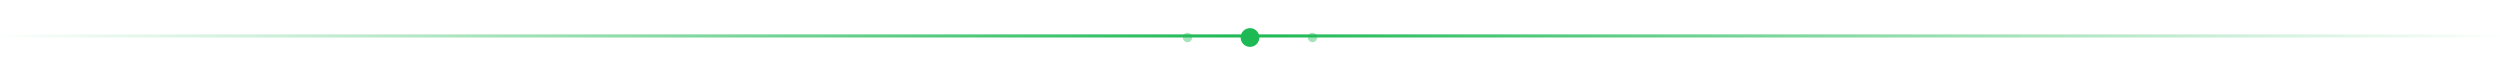
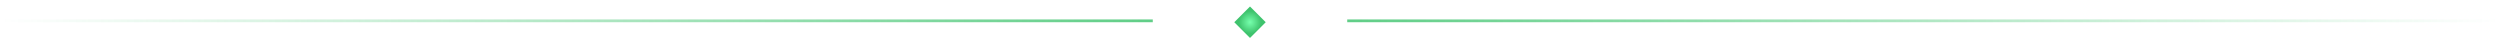
- <svg xmlns="http://www.w3.org/2000/svg" width="800" height="24" viewBox="0 0 800 24">
+ <svg xmlns="http://www.w3.org/2000/svg" width="900" height="16" viewBox="0 0 900 16">
  <defs>
-     <linearGradient id="div" x1="0%" y1="0%" x2="100%" y2="0%">
-       <stop offset="0%" style="stop-color:#1DB954;stop-opacity:0" />
-       <stop offset="30%" style="stop-color:#1DB954;stop-opacity:0.6" />
-       <stop offset="50%" style="stop-color:#1DB954;stop-opacity:1" />
-       <stop offset="70%" style="stop-color:#1DB954;stop-opacity:0.6" />
-       <stop offset="100%" style="stop-color:#1DB954;stop-opacity:0" />
+     <linearGradient id="dLeft" x1="0%" y1="0%" x2="100%" y2="0%">
+       <stop offset="0%" stop-color="#1DB954" stop-opacity="0" />
+       <stop offset="100%" stop-color="#1DB954" stop-opacity="0.7" />
    </linearGradient>
+     <linearGradient id="dRight" x1="0%" y1="0%" x2="100%" y2="0%">
+       <stop offset="0%" stop-color="#1DB954" stop-opacity="0.7" />
+       <stop offset="100%" stop-color="#1DB954" stop-opacity="0" />
+     </linearGradient>
+     <radialGradient id="dDot" cx="50%" cy="50%" r="50%">
+       <stop offset="0%" stop-color="#5eff9e" />
+       <stop offset="100%" stop-color="#1DB954" />
+     </radialGradient>
  </defs>
-   <rect x="0" y="11" width="800" height="1" fill="url(#div)">
-     <animate attributeName="opacity" values="0.4;1;0.4" dur="3s" repeatCount="indefinite" />
-   </rect>
-   <circle cx="400" cy="12" r="3" fill="#1DB954">
-     <animate attributeName="opacity" values="0.5;1;0.5" dur="2s" repeatCount="indefinite" />
-   </circle>
-   <circle cx="380" cy="12" r="1.5" fill="#1DB954" opacity="0.4">
-     <animate attributeName="opacity" values="0.2;0.6;0.2" dur="2s" begin="0.3s" repeatCount="indefinite" />
-   </circle>
-   <circle cx="420" cy="12" r="1.5" fill="#1DB954" opacity="0.4">
-     <animate attributeName="opacity" values="0.2;0.6;0.2" dur="2s" begin="0.6s" repeatCount="indefinite" />
-   </circle>
+   <rect x="0" y="7" width="415" height="1" fill="url(#dLeft)" />
+   <rect x="446" y="4" width="8" height="8" fill="url(#dDot)" opacity="0.85" transform="rotate(45 450 8)" />
+   <rect x="485" y="7" width="415" height="1" fill="url(#dRight)" />
</svg>
